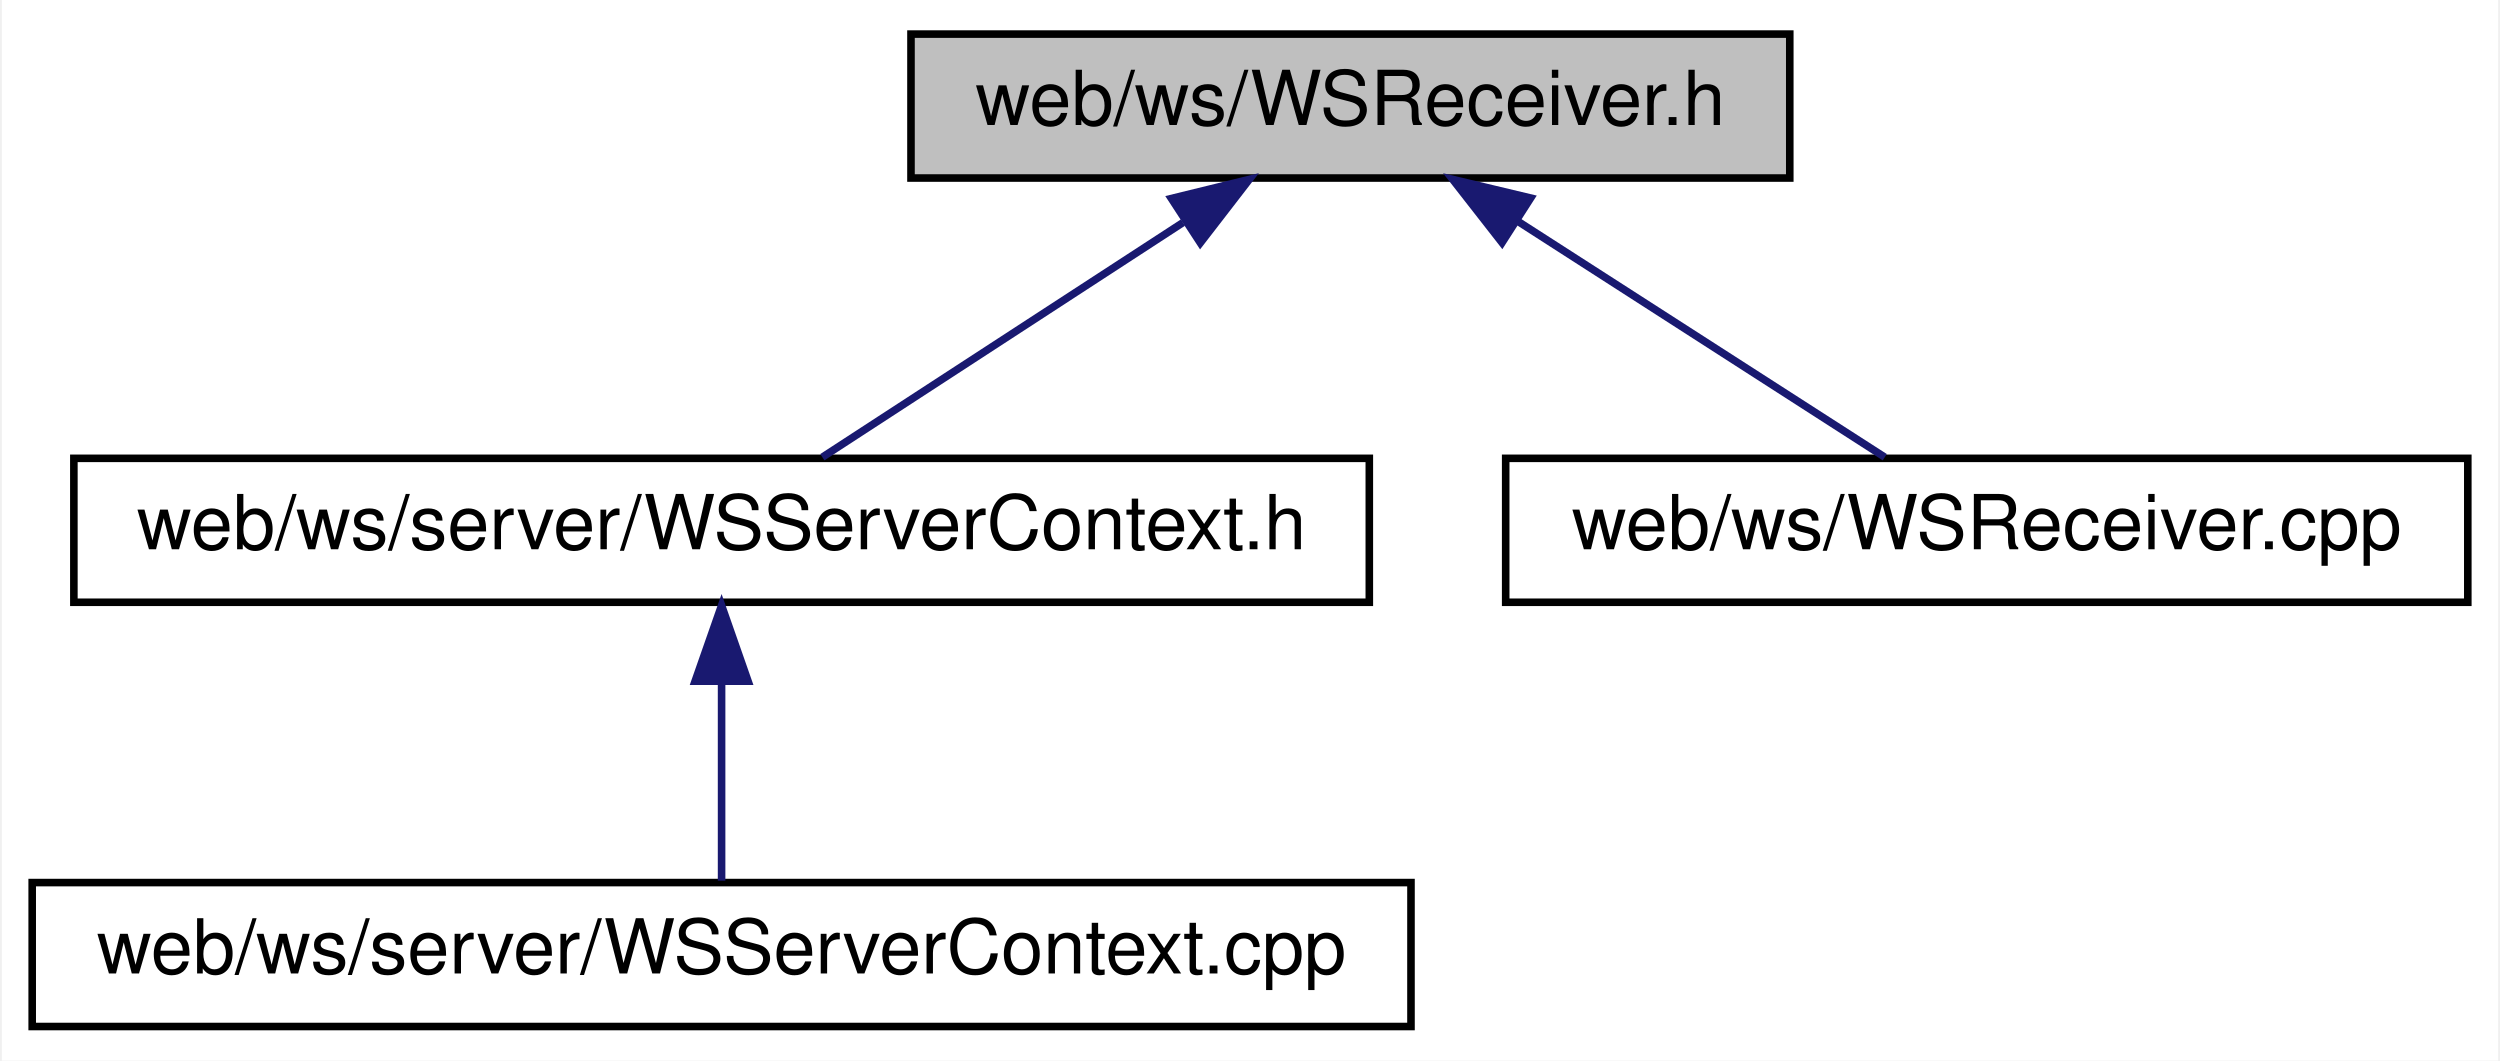
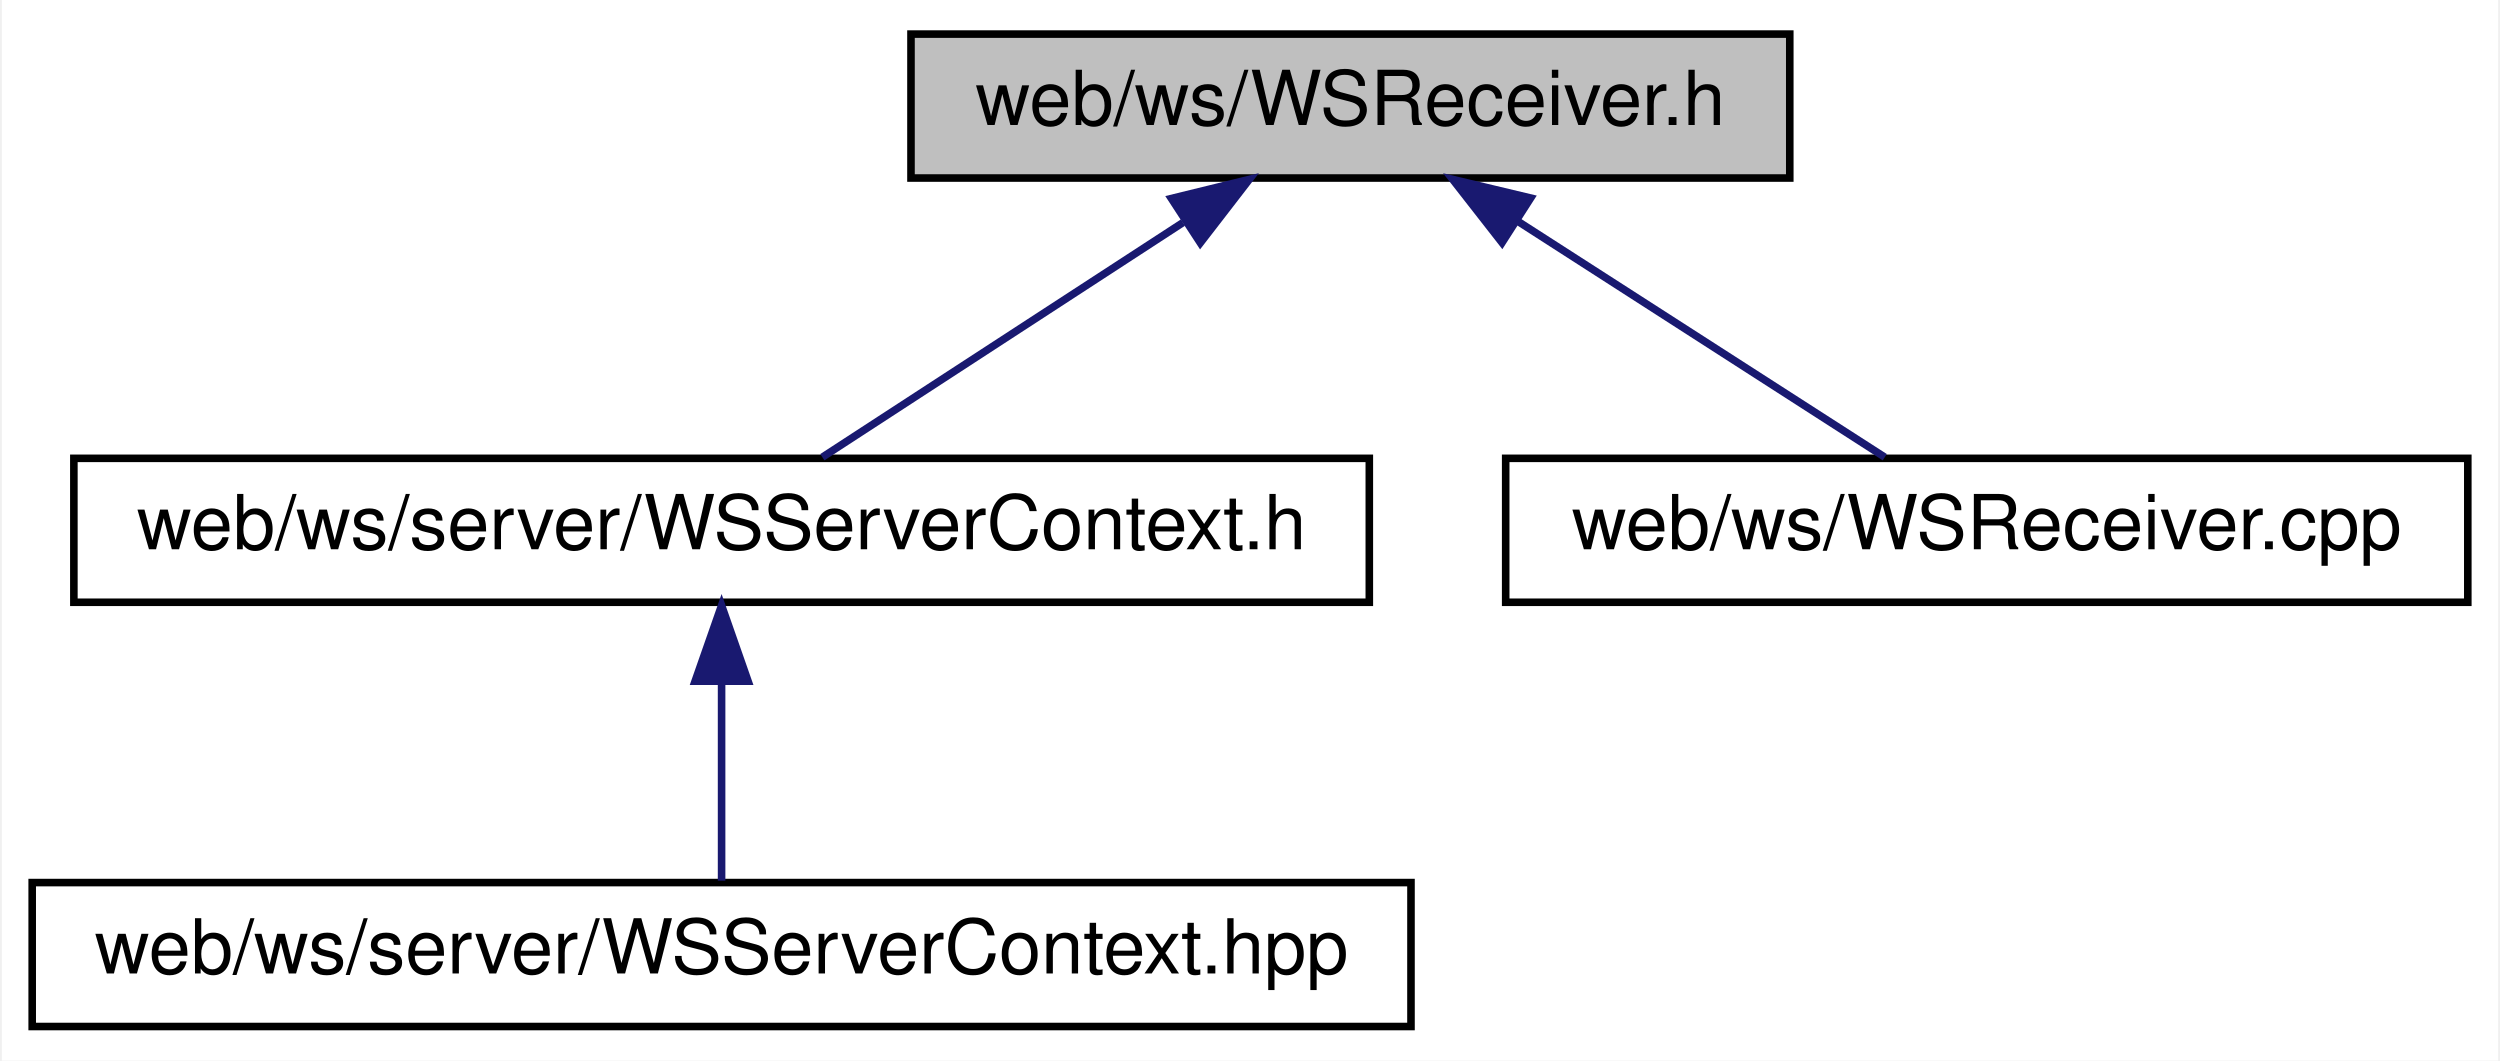
<svg xmlns="http://www.w3.org/2000/svg" xmlns:xlink="http://www.w3.org/1999/xlink" width="330pt" height="140pt" viewBox="0.00 0.00 329.50 140.00">
  <g id="graph0" class="graph" transform="scale(1 1) rotate(0) translate(4 136)">
    <polygon fill="white" stroke="transparent" points="-4,4 -4,-136 325.5,-136 325.5,4 -4,4" />
    <g id="node1" class="node">
      <g id="a_node1">
        <a xlink:title=" ">
          <polygon fill="#bfbfbf" stroke="black" points="116,-112.5 116,-131.5 232,-131.5 232,-112.5 116,-112.5" />
          <text text-anchor="middle" x="174" y="-119.5" font-family="Helvetica,sans-Serif" font-size="10.00">web/ws/WSReceiver.h</text>
        </a>
      </g>
    </g>
    <g id="node2" class="node">
      <g id="a_node2">
        <a xlink:href="_w_s_server_context_8h.html" target="_top" xlink:title=" ">
          <polygon fill="white" stroke="black" points="5.5,-56.5 5.5,-75.5 176.5,-75.5 176.5,-56.5 5.5,-56.5" />
          <text text-anchor="middle" x="91" y="-63.5" font-family="Helvetica,sans-Serif" font-size="10.00">web/ws/server/WSServerContext.h</text>
        </a>
      </g>
    </g>
    <g id="edge1" class="edge">
      <path fill="none" stroke="midnightblue" d="M151.9,-106.62C136.74,-96.76 117.12,-83.99 104.3,-75.65" />
      <polygon fill="midnightblue" stroke="midnightblue" points="150.37,-109.8 160.66,-112.32 154.19,-103.94 150.37,-109.8" />
    </g>
    <g id="node4" class="node">
      <g id="a_node4">
        <a xlink:href="_w_s_receiver_8cpp.html" target="_top" xlink:title=" ">
          <polygon fill="white" stroke="black" points="194.5,-56.5 194.5,-75.5 321.5,-75.5 321.5,-56.5 194.5,-56.5" />
          <text text-anchor="middle" x="258" y="-63.5" font-family="Helvetica,sans-Serif" font-size="10.00">web/ws/WSReceiver.cpp</text>
        </a>
      </g>
    </g>
    <g id="edge3" class="edge">
      <path fill="none" stroke="midnightblue" d="M195.93,-106.9C211.34,-97 231.45,-84.07 244.54,-75.65" />
      <polygon fill="midnightblue" stroke="midnightblue" points="194.02,-103.97 187.5,-112.32 197.8,-109.86 194.02,-103.97" />
    </g>
    <g id="node3" class="node">
      <g id="a_node3">
-         <a xlink:href="_w_s_server_context_8cpp.html" target="_top" xlink:title=" ">
+         <a xlink:href="_w_s_server_context_8hpp.html" target="_top" xlink:title=" ">
          <polygon fill="white" stroke="black" points="0,-0.5 0,-19.5 182,-19.5 182,-0.5 0,-0.5" />
-           <text text-anchor="middle" x="91" y="-7.5" font-family="Helvetica,sans-Serif" font-size="10.00">web/ws/server/WSServerContext.cpp</text>
+           <text text-anchor="middle" x="91" y="-7.5" font-family="Helvetica,sans-Serif" font-size="10.00">web/ws/server/WSServerContext.hpp</text>
        </a>
      </g>
    </g>
    <g id="edge2" class="edge">
      <path fill="none" stroke="midnightblue" d="M91,-45.8C91,-36.91 91,-26.78 91,-19.75" />
      <polygon fill="midnightblue" stroke="midnightblue" points="87.5,-46.08 91,-56.08 94.5,-46.08 87.5,-46.08" />
    </g>
  </g>
</svg>
